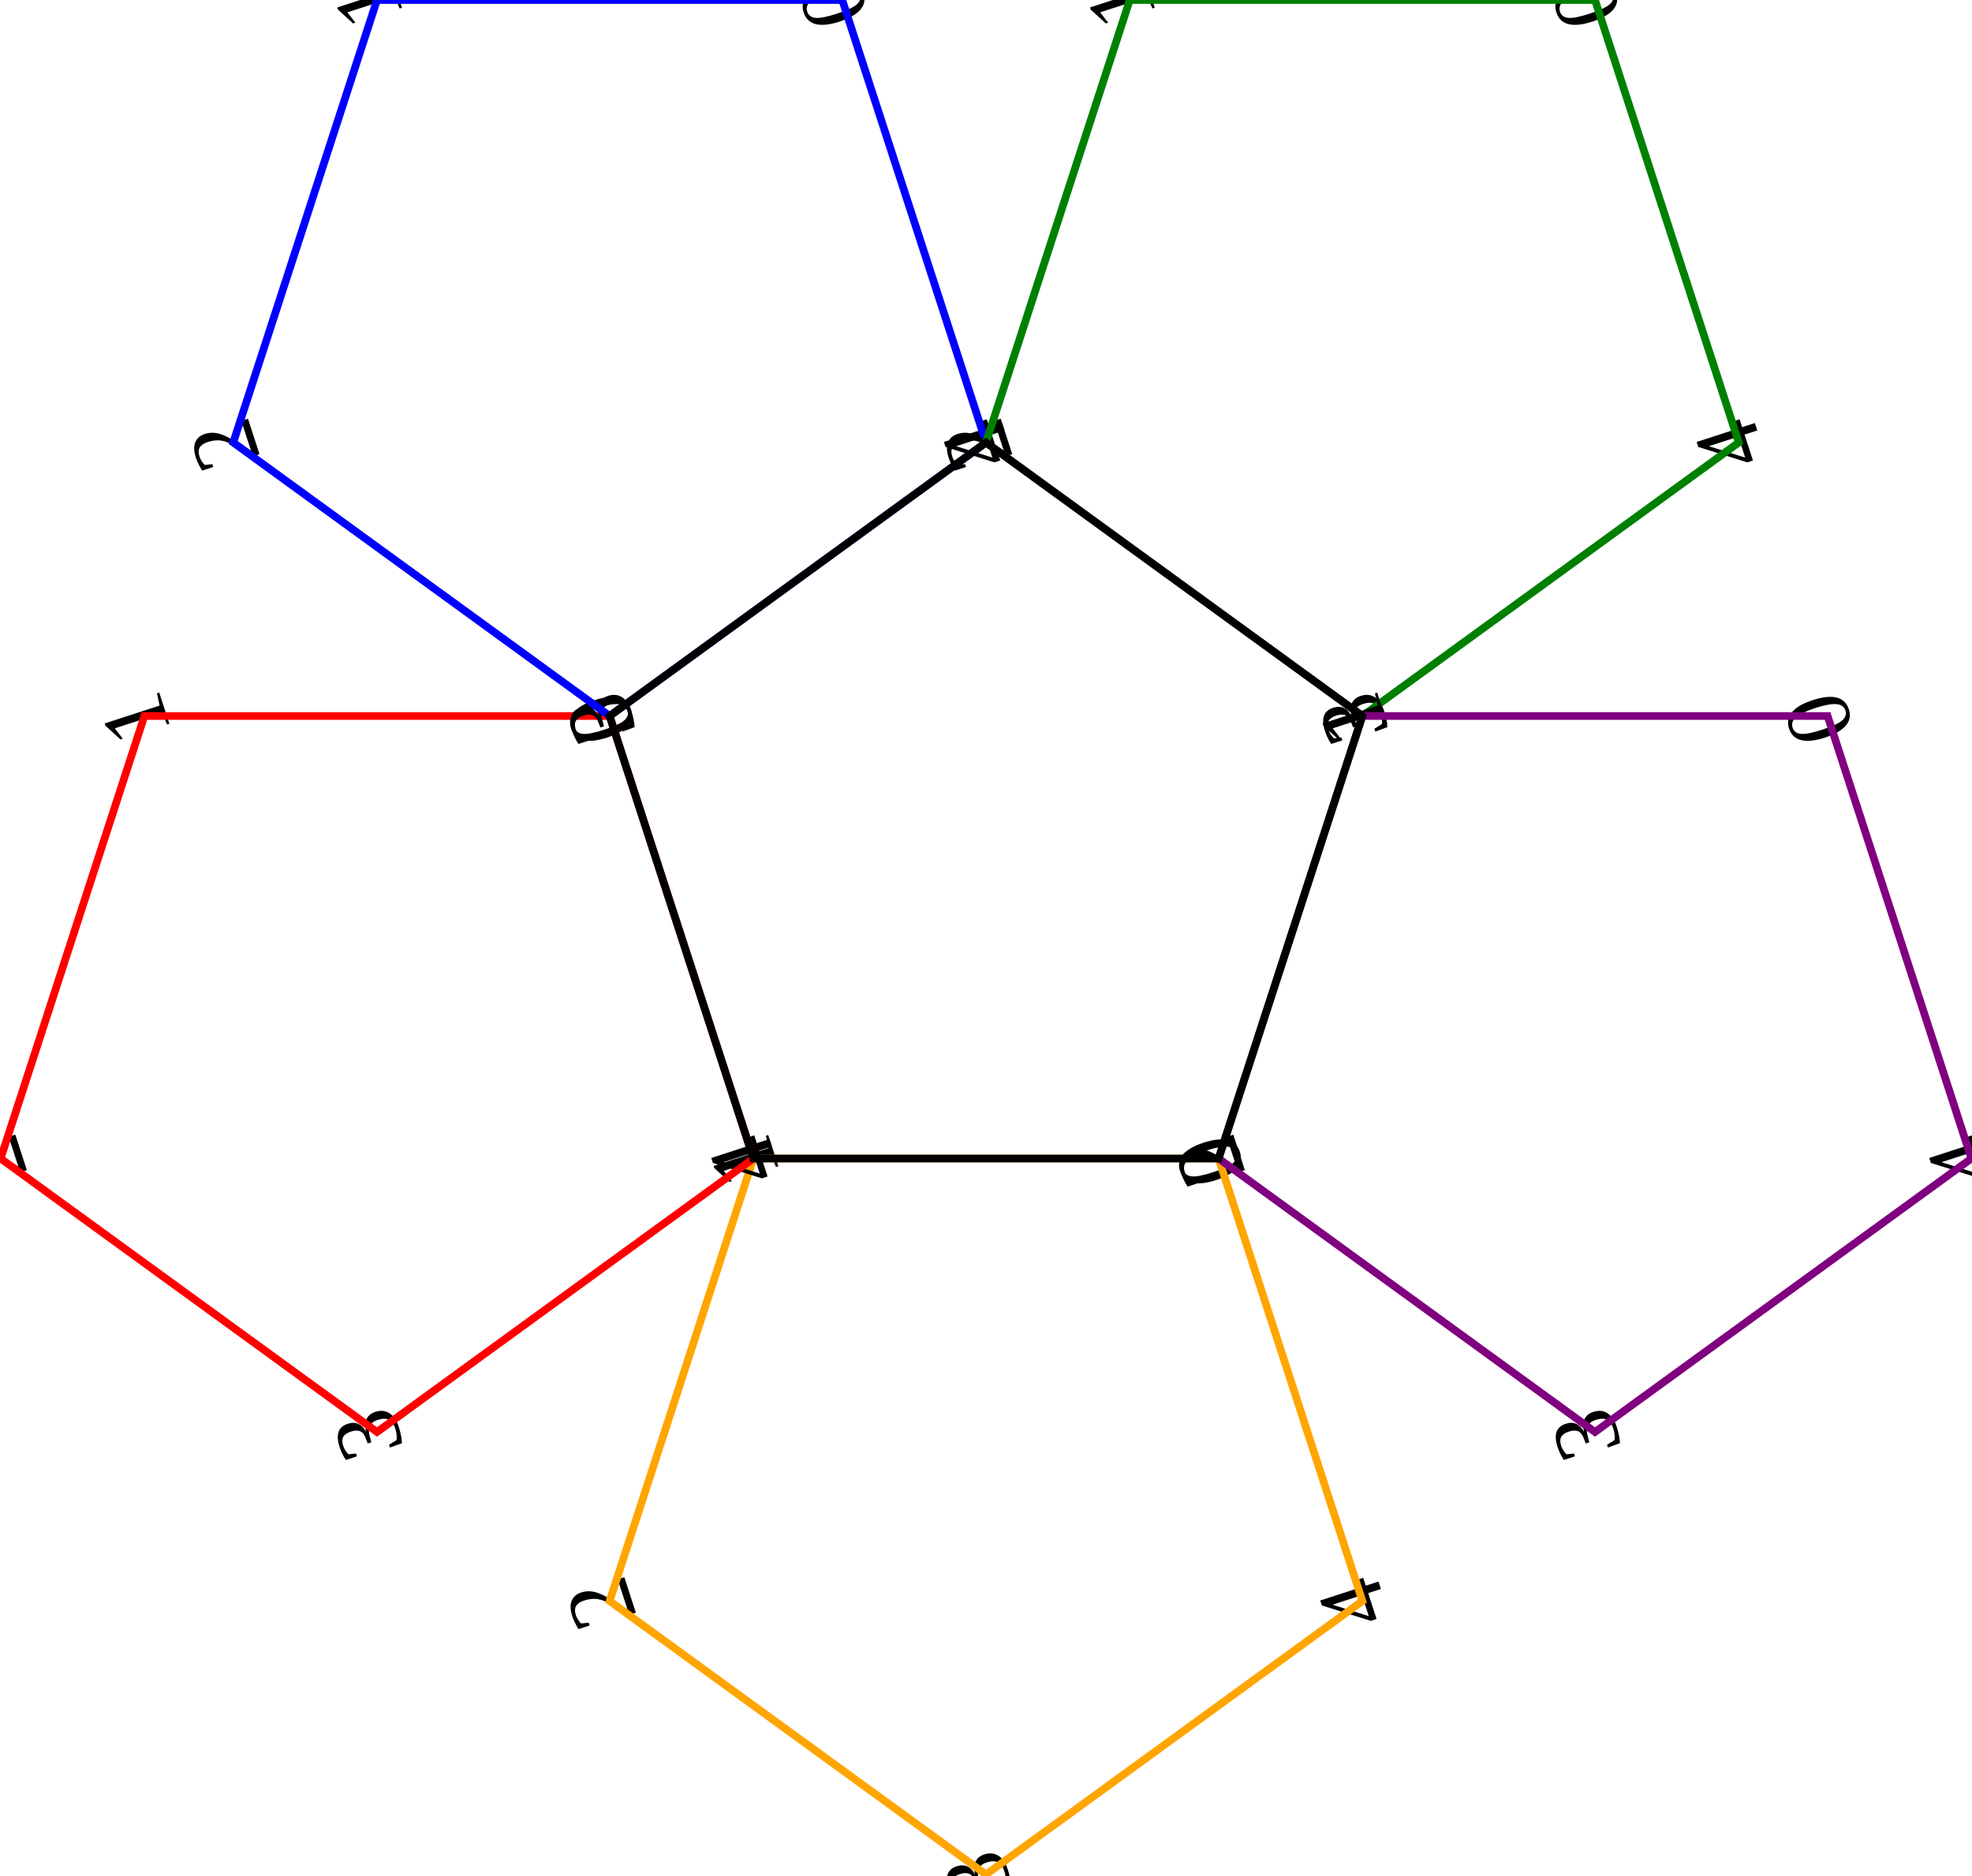
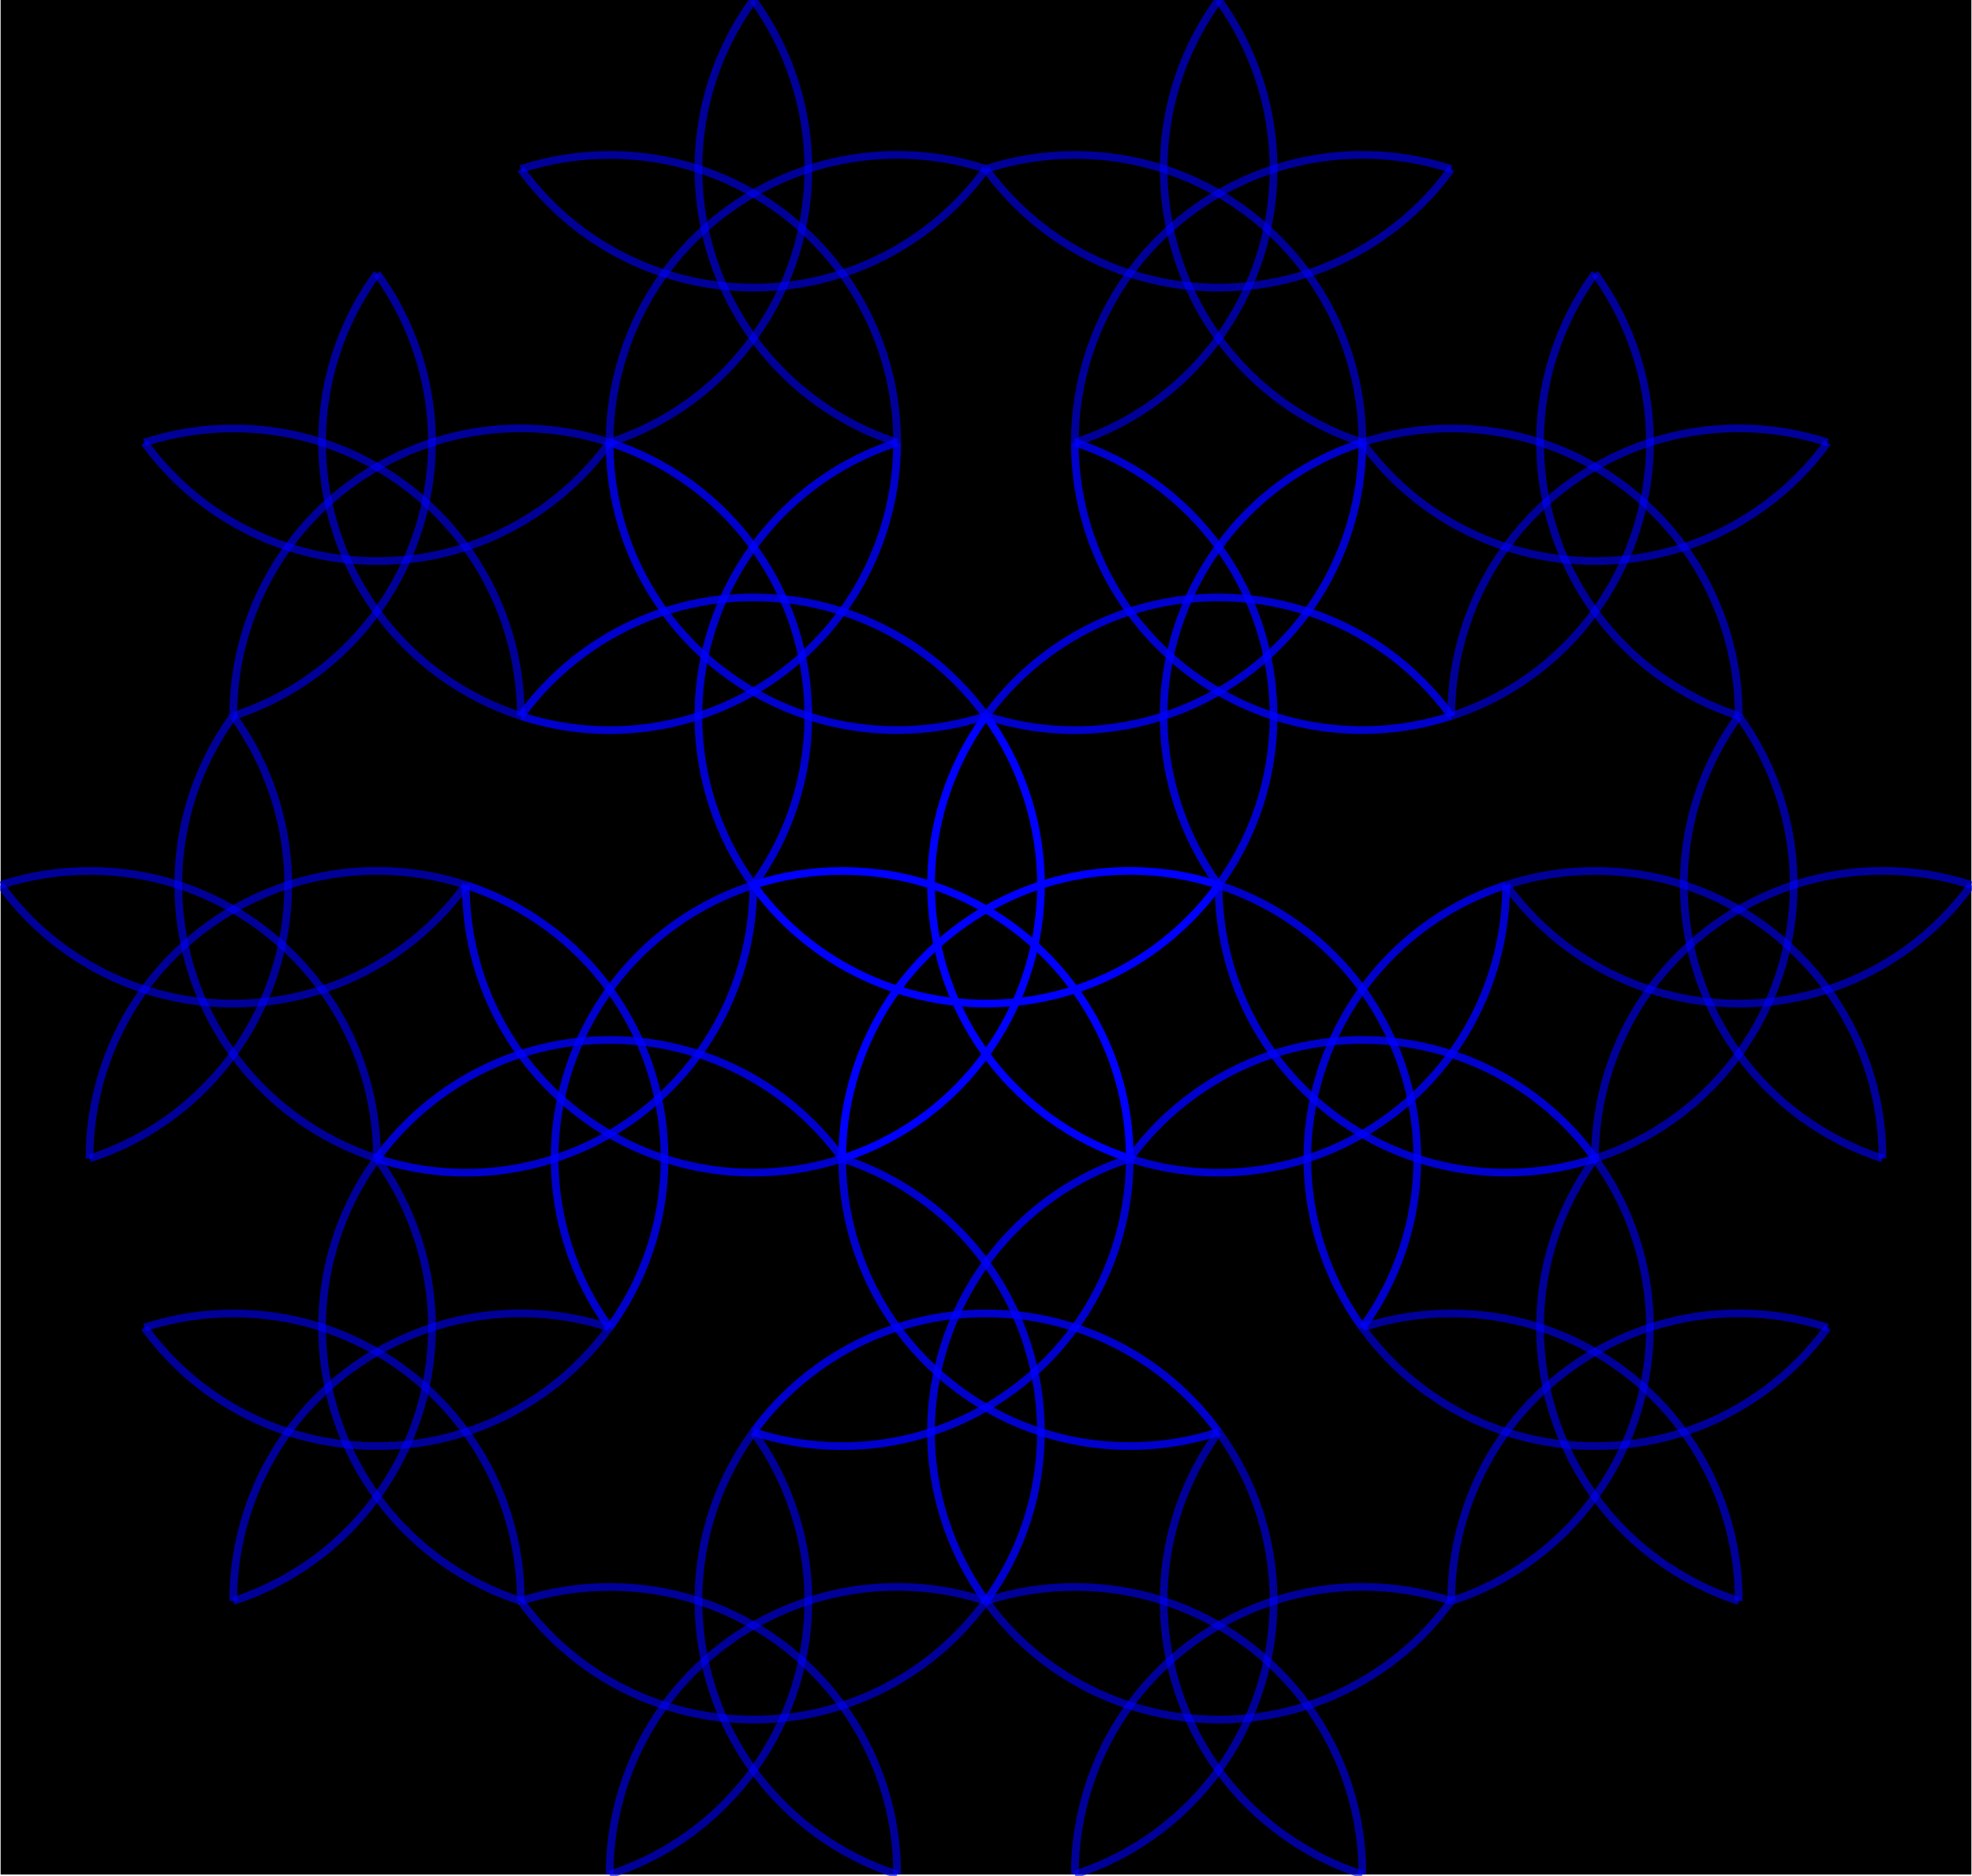
<svg xmlns="http://www.w3.org/2000/svg" height="570.634" stroke-opacity="1" viewBox="0 0 600 571" font-size="1" width="600" stroke="rgb(0,0,0)" version="1.1">
  <defs>
  </defs>
-   <g stroke-linejoin="miter" stroke-opacity="1.0" fill-opacity="1.0" font-size="28.328px" stroke="rgb(255,165,0)" stroke-width="2.341" fill="rgb(0,0,0)" stroke-linecap="butt" stroke-miterlimit="10.0">
-     <text dominant-baseline="middle" transform="matrix(-0.309,-0.9511,0.9511,-0.309,414.5898,487.3795)" stroke="none" text-anchor="middle">4
-     </text>
-   </g>
-   <g stroke-linejoin="miter" stroke-opacity="1.0" fill-opacity="1.0" font-size="28.328px" stroke="rgb(255,165,0)" stroke-width="2.341" fill="rgb(0,0,0)" stroke-linecap="butt" stroke-miterlimit="10.0">
-     <text dominant-baseline="middle" transform="matrix(-0.309,-0.9511,0.9511,-0.309,300,570.6339)" stroke="none" text-anchor="middle">3
-     </text>
-   </g>
-   <g stroke-linejoin="miter" stroke-opacity="1.0" fill-opacity="1.0" font-size="28.328px" stroke="rgb(255,165,0)" stroke-width="2.341" fill="rgb(0,0,0)" stroke-linecap="butt" stroke-miterlimit="10.0">
-     <text dominant-baseline="middle" transform="matrix(-0.309,-0.9511,0.9511,-0.309,185.4102,487.3795)" stroke="none" text-anchor="middle">2
-     </text>
-   </g>
-   <g stroke-linejoin="miter" stroke-opacity="1.0" fill-opacity="1.0" font-size="28.328px" stroke="rgb(255,165,0)" stroke-width="2.341" fill="rgb(0,0,0)" stroke-linecap="butt" stroke-miterlimit="10.0">
-     <text dominant-baseline="middle" transform="matrix(-0.309,-0.9511,0.9511,-0.309,229.1796,352.6712)" stroke="none" text-anchor="middle">1
-     </text>
-   </g>
-   <g stroke-linejoin="miter" stroke-opacity="1.0" fill-opacity="1.0" font-size="28.328px" stroke="rgb(255,165,0)" stroke-width="2.341" fill="rgb(0,0,0)" stroke-linecap="butt" stroke-miterlimit="10.0">
-     <text dominant-baseline="middle" transform="matrix(-0.309,-0.9511,0.9511,-0.309,370.8204,352.6712)" stroke="none" text-anchor="middle">0
-     </text>
-   </g>
-   <g stroke-linejoin="miter" stroke-opacity="1.0" fill-opacity="0.0" stroke="rgb(255,165,0)" stroke-width="2.341" fill="rgb(0,0,0)" stroke-linecap="butt" stroke-miterlimit="10.0">
-     <path d="M 370.82,352.671 l -141.641,-0 l -43.769,134.708 l 114.59,83.254 l 114.59,-83.254 Z" />
-   </g>
-   <g stroke-linejoin="miter" stroke-opacity="1.0" fill-opacity="1.0" font-size="28.328px" stroke="rgb(255,0,0)" stroke-width="2.341" fill="rgb(0,0,0)" stroke-linecap="butt" stroke-miterlimit="10.0">
-     <text dominant-baseline="middle" transform="matrix(-0.309,-0.9511,0.9511,-0.309,229.1796,352.6712)" stroke="none" text-anchor="middle">4
-     </text>
-   </g>
-   <g stroke-linejoin="miter" stroke-opacity="1.0" fill-opacity="1.0" font-size="28.328px" stroke="rgb(255,0,0)" stroke-width="2.341" fill="rgb(0,0,0)" stroke-linecap="butt" stroke-miterlimit="10.0">
-     <text dominant-baseline="middle" transform="matrix(-0.309,-0.9511,0.9511,-0.309,114.5898,435.9255)" stroke="none" text-anchor="middle">3
-     </text>
-   </g>
-   <g stroke-linejoin="miter" stroke-opacity="1.0" fill-opacity="1.0" font-size="28.328px" stroke="rgb(255,0,0)" stroke-width="2.341" fill="rgb(0,0,0)" stroke-linecap="butt" stroke-miterlimit="10.0">
-     <text dominant-baseline="middle" transform="matrix(-0.309,-0.9511,0.9511,-0.309,-0,352.6712)" stroke="none" text-anchor="middle">2
-     </text>
-   </g>
-   <g stroke-linejoin="miter" stroke-opacity="1.0" fill-opacity="1.0" font-size="28.328px" stroke="rgb(255,0,0)" stroke-width="2.341" fill="rgb(0,0,0)" stroke-linecap="butt" stroke-miterlimit="10.0">
-     <text dominant-baseline="middle" transform="matrix(-0.309,-0.9511,0.9511,-0.309,43.7694,217.9628)" stroke="none" text-anchor="middle">1
-     </text>
-   </g>
-   <g stroke-linejoin="miter" stroke-opacity="1.0" fill-opacity="1.0" font-size="28.328px" stroke="rgb(255,0,0)" stroke-width="2.341" fill="rgb(0,0,0)" stroke-linecap="butt" stroke-miterlimit="10.0">
-     <text dominant-baseline="middle" transform="matrix(-0.309,-0.9511,0.9511,-0.309,185.4102,217.9628)" stroke="none" text-anchor="middle">0
-     </text>
-   </g>
-   <g stroke-linejoin="miter" stroke-opacity="1.0" fill-opacity="0.0" stroke="rgb(255,0,0)" stroke-width="2.341" fill="rgb(0,0,0)" stroke-linecap="butt" stroke-miterlimit="10.0">
-     <path d="M 185.41,217.963 l -141.641,-0 l -43.769,134.708 l 114.59,83.254 l 114.59,-83.254 Z" />
-   </g>
-   <g stroke-linejoin="miter" stroke-opacity="1.0" fill-opacity="1.0" font-size="28.328px" stroke="rgb(0,0,255)" stroke-width="2.341" fill="rgb(0,0,0)" stroke-linecap="butt" stroke-miterlimit="10.0">
-     <text dominant-baseline="middle" transform="matrix(-0.309,-0.9511,0.9511,-0.309,300,134.7084)" stroke="none" text-anchor="middle">4
-     </text>
-   </g>
-   <g stroke-linejoin="miter" stroke-opacity="1.0" fill-opacity="1.0" font-size="28.328px" stroke="rgb(0,0,255)" stroke-width="2.341" fill="rgb(0,0,0)" stroke-linecap="butt" stroke-miterlimit="10.0">
-     <text dominant-baseline="middle" transform="matrix(-0.309,-0.9511,0.9511,-0.309,185.4102,217.9628)" stroke="none" text-anchor="middle">3
-     </text>
-   </g>
-   <g stroke-linejoin="miter" stroke-opacity="1.0" fill-opacity="1.0" font-size="28.328px" stroke="rgb(0,0,255)" stroke-width="2.341" fill="rgb(0,0,0)" stroke-linecap="butt" stroke-miterlimit="10.0">
-     <text dominant-baseline="middle" transform="matrix(-0.309,-0.9511,0.9511,-0.309,70.8204,134.7084)" stroke="none" text-anchor="middle">2
-     </text>
-   </g>
-   <g stroke-linejoin="miter" stroke-opacity="1.0" fill-opacity="1.0" font-size="28.328px" stroke="rgb(0,0,255)" stroke-width="2.341" fill="rgb(0,0,0)" stroke-linecap="butt" stroke-miterlimit="10.0">
-     <text dominant-baseline="middle" transform="matrix(-0.309,-0.9511,0.9511,-0.309,114.5898,0)" stroke="none" text-anchor="middle">1
-     </text>
-   </g>
-   <g stroke-linejoin="miter" stroke-opacity="1.0" fill-opacity="1.0" font-size="28.328px" stroke="rgb(0,0,255)" stroke-width="2.341" fill="rgb(0,0,0)" stroke-linecap="butt" stroke-miterlimit="10.0">
-     <text dominant-baseline="middle" transform="matrix(-0.309,-0.9511,0.9511,-0.309,256.2306,0)" stroke="none" text-anchor="middle">0
-     </text>
-   </g>
-   <g stroke-linejoin="miter" stroke-opacity="1.0" fill-opacity="0.0" stroke="rgb(0,0,255)" stroke-width="2.341" fill="rgb(0,0,0)" stroke-linecap="butt" stroke-miterlimit="10.0">
-     <path d="M 256.231,0 l -141.641,-0 l -43.769,134.708 l 114.59,83.254 l 114.59,-83.254 Z" />
-   </g>
-   <g stroke-linejoin="miter" stroke-opacity="1.0" fill-opacity="1.0" font-size="28.328px" stroke="rgb(0,128,0)" stroke-width="2.341" fill="rgb(0,0,0)" stroke-linecap="butt" stroke-miterlimit="10.0">
-     <text dominant-baseline="middle" transform="matrix(-0.309,-0.9511,0.9511,-0.309,529.1796,134.7084)" stroke="none" text-anchor="middle">4
-     </text>
-   </g>
-   <g stroke-linejoin="miter" stroke-opacity="1.0" fill-opacity="1.0" font-size="28.328px" stroke="rgb(0,128,0)" stroke-width="2.341" fill="rgb(0,0,0)" stroke-linecap="butt" stroke-miterlimit="10.0">
-     <text dominant-baseline="middle" transform="matrix(-0.309,-0.9511,0.9511,-0.309,414.5898,217.9628)" stroke="none" text-anchor="middle">3
-     </text>
-   </g>
-   <g stroke-linejoin="miter" stroke-opacity="1.0" fill-opacity="1.0" font-size="28.328px" stroke="rgb(0,128,0)" stroke-width="2.341" fill="rgb(0,0,0)" stroke-linecap="butt" stroke-miterlimit="10.0">
-     <text dominant-baseline="middle" transform="matrix(-0.309,-0.9511,0.9511,-0.309,300,134.7084)" stroke="none" text-anchor="middle">2
-     </text>
-   </g>
-   <g stroke-linejoin="miter" stroke-opacity="1.0" fill-opacity="1.0" font-size="28.328px" stroke="rgb(0,128,0)" stroke-width="2.341" fill="rgb(0,0,0)" stroke-linecap="butt" stroke-miterlimit="10.0">
-     <text dominant-baseline="middle" transform="matrix(-0.309,-0.9511,0.9511,-0.309,343.7694,0)" stroke="none" text-anchor="middle">1
-     </text>
-   </g>
-   <g stroke-linejoin="miter" stroke-opacity="1.0" fill-opacity="1.0" font-size="28.328px" stroke="rgb(0,128,0)" stroke-width="2.341" fill="rgb(0,0,0)" stroke-linecap="butt" stroke-miterlimit="10.0">
-     <text dominant-baseline="middle" transform="matrix(-0.309,-0.9511,0.9511,-0.309,485.4102,0)" stroke="none" text-anchor="middle">0
-     </text>
-   </g>
-   <g stroke-linejoin="miter" stroke-opacity="1.0" fill-opacity="0.0" stroke="rgb(0,128,0)" stroke-width="2.341" fill="rgb(0,0,0)" stroke-linecap="butt" stroke-miterlimit="10.0">
-     <path d="M 485.41,0 l -141.641,-0 l -43.769,134.708 l 114.59,83.254 l 114.59,-83.254 Z" />
-   </g>
-   <g stroke-linejoin="miter" stroke-opacity="1.0" fill-opacity="1.0" font-size="28.328px" stroke="rgb(128,0,128)" stroke-width="2.341" fill="rgb(0,0,0)" stroke-linecap="butt" stroke-miterlimit="10.0">
-     <text dominant-baseline="middle" transform="matrix(-0.309,-0.9511,0.9511,-0.309,600,352.6712)" stroke="none" text-anchor="middle">4
-     </text>
-   </g>
-   <g stroke-linejoin="miter" stroke-opacity="1.0" fill-opacity="1.0" font-size="28.328px" stroke="rgb(128,0,128)" stroke-width="2.341" fill="rgb(0,0,0)" stroke-linecap="butt" stroke-miterlimit="10.0">
-     <text dominant-baseline="middle" transform="matrix(-0.309,-0.9511,0.9511,-0.309,485.4102,435.9255)" stroke="none" text-anchor="middle">3
-     </text>
-   </g>
-   <g stroke-linejoin="miter" stroke-opacity="1.0" fill-opacity="1.0" font-size="28.328px" stroke="rgb(128,0,128)" stroke-width="2.341" fill="rgb(0,0,0)" stroke-linecap="butt" stroke-miterlimit="10.0">
-     <text dominant-baseline="middle" transform="matrix(-0.309,-0.9511,0.9511,-0.309,370.8204,352.6712)" stroke="none" text-anchor="middle">2
-     </text>
-   </g>
-   <g stroke-linejoin="miter" stroke-opacity="1.0" fill-opacity="1.0" font-size="28.328px" stroke="rgb(128,0,128)" stroke-width="2.341" fill="rgb(0,0,0)" stroke-linecap="butt" stroke-miterlimit="10.0">
-     <text dominant-baseline="middle" transform="matrix(-0.309,-0.9511,0.9511,-0.309,414.5898,217.9628)" stroke="none" text-anchor="middle">1
-     </text>
-   </g>
-   <g stroke-linejoin="miter" stroke-opacity="1.0" fill-opacity="1.0" font-size="28.328px" stroke="rgb(128,0,128)" stroke-width="2.341" fill="rgb(0,0,0)" stroke-linecap="butt" stroke-miterlimit="10.0">
-     <text dominant-baseline="middle" transform="matrix(-0.309,-0.9511,0.9511,-0.309,556.2306,217.9628)" stroke="none" text-anchor="middle">0
-     </text>
-   </g>
-   <g stroke-linejoin="miter" stroke-opacity="1.0" fill-opacity="0.0" stroke="rgb(128,0,128)" stroke-width="2.341" fill="rgb(0,0,0)" stroke-linecap="butt" stroke-miterlimit="10.0">
-     <path d="M 556.231,217.963 l -141.641,-0 l -43.769,134.708 l 114.59,83.254 l 114.59,-83.254 Z" />
-   </g>
-   <g stroke-linejoin="miter" stroke-opacity="1.0" fill-opacity="0.0" stroke="rgb(0,0,0)" stroke-width="2.341" fill="rgb(0,0,0)" stroke-linecap="butt" stroke-miterlimit="10.0">
-     <path d="M 370.82,352.671 l 43.769,-134.708 l -114.59,-83.254 l -114.59,83.254 l 43.769,134.708 Z" />
+   <g stroke-linejoin="miter" stroke-opacity="1.0" fill-opacity="1.0" stroke="rgb(0,0,0)" stroke-width="0.0" fill="rgb(0,0,0)" stroke-linecap="butt" stroke-miterlimit="10.0">
+     <path d="M 600,570.634 l -0,-570.634 h -600 l -0,570.634 Z" />
+   </g>
+   <g stroke-linejoin="miter" stroke-opacity="0.6" fill-opacity="0.0" stroke="rgb(0,0,255)" stroke-width="2.341" fill="rgb(0,0,0)" stroke-linecap="butt" stroke-miterlimit="10.0">
+     <path d="M 414.59,404.125 c 28.417,39.113 83.161,47.784 122.274 19.366c 7.432,-5.399 13.967,-11.935 19.366 -19.366" />
+   </g>
+   <g stroke-linejoin="miter" stroke-opacity="0.6" fill-opacity="0.0" stroke="rgb(0,0,255)" stroke-width="2.341" fill="rgb(0,0,0)" stroke-linecap="butt" stroke-miterlimit="10.0">
+     <path d="M 485.41,352.671 c -28.417,39.113 -19.747,93.857 19.366 122.274c 7.432,5.399 15.667,9.595 24.403 12.434" />
+   </g>
+   <g stroke-linejoin="miter" stroke-opacity="0.6" fill-opacity="0.0" stroke="rgb(0,0,255)" stroke-width="2.341" fill="rgb(0,0,0)" stroke-linecap="butt" stroke-miterlimit="10.0">
+     <path d="M 556.231,404.125 c -45.98,-14.94 -95.365,10.223 -110.305 56.203c -2.839,8.736 -4.285,17.865 -4.285 27.051" />
+   </g>
+   <g stroke-linejoin="miter" stroke-opacity="0.6" fill-opacity="0.0" stroke="rgb(0,0,255)" stroke-width="2.341" fill="rgb(0,0,0)" stroke-linecap="butt" stroke-miterlimit="10.0">
+     <path d="M 529.18,487.38 c 0,-48.346 -39.193,-87.539 -87.539 -87.539c -9.186,-0 -18.315,1.446 -27.051 4.285" />
+   </g>
+   <g stroke-linejoin="miter" stroke-opacity="0.6" fill-opacity="0.0" stroke="rgb(0,0,255)" stroke-width="2.341" fill="rgb(0,0,0)" stroke-linecap="butt" stroke-miterlimit="10.0">
+     <path d="M 441.641,487.38 c 45.98,-14.94 71.143,-64.325 56.203 -110.305c -2.839,-8.736 -7.035,-16.971 -12.434 -24.403" />
+   </g>
+   <g stroke-linejoin="miter" stroke-opacity="0.6" fill-opacity="0.0" stroke="rgb(0,0,255)" stroke-width="2.341" fill="rgb(0,0,0)" stroke-linecap="butt" stroke-miterlimit="10.0">
+     <path d="M 485.41,352.671 c 45.98,-14.94 71.143,-64.325 56.203 -110.305c -2.839,-8.736 -7.035,-16.971 -12.434 -24.403" />
+   </g>
+   <g stroke-linejoin="miter" stroke-opacity="0.6" fill-opacity="0.0" stroke="rgb(0,0,255)" stroke-width="2.341" fill="rgb(0,0,0)" stroke-linecap="butt" stroke-miterlimit="10.0">
+     <path d="M 458.359,269.417 c 28.417,39.113 83.161,47.784 122.274 19.366c 7.432,-5.399 13.967,-11.935 19.366 -19.366" />
+   </g>
+   <g stroke-linejoin="miter" stroke-opacity="0.6" fill-opacity="0.0" stroke="rgb(0,0,255)" stroke-width="2.341" fill="rgb(0,0,0)" stroke-linecap="butt" stroke-miterlimit="10.0">
+     <path d="M 529.18,217.963 c -28.417,39.113 -19.747,93.857 19.366 122.274c 7.432,5.399 15.667,9.595 24.403 12.434" />
+   </g>
+   <g stroke-linejoin="miter" stroke-opacity="0.6" fill-opacity="0.0" stroke="rgb(0,0,255)" stroke-width="2.341" fill="rgb(0,0,0)" stroke-linecap="butt" stroke-miterlimit="10.0">
+     <path d="M 600,269.417 c -45.98,-14.94 -95.365,10.223 -110.305 56.203c -2.839,8.736 -4.285,17.865 -4.285 27.051" />
+   </g>
+   <g stroke-linejoin="miter" stroke-opacity="0.6" fill-opacity="0.0" stroke="rgb(0,0,255)" stroke-width="2.341" fill="rgb(0,0,0)" stroke-linecap="butt" stroke-miterlimit="10.0">
+     <path d="M 572.949,352.671 c -0,-48.346 -39.193,-87.539 -87.539 -87.539c -9.186,0 -18.315,1.446 -27.051 4.285" />
+   </g>
+   <g stroke-linejoin="miter" stroke-opacity="0.8" fill-opacity="0.0" stroke="rgb(0,0,255)" stroke-width="2.341" fill="rgb(0,0,0)" stroke-linecap="butt" stroke-miterlimit="10.0">
+     <path d="M 343.769,352.671 c 45.98,14.94 95.365,-10.223 110.305 -56.203c 2.839,-8.736 4.285,-17.865 4.285 -27.051" />
+   </g>
+   <g stroke-linejoin="miter" stroke-opacity="0.8" fill-opacity="0.0" stroke="rgb(0,0,255)" stroke-width="2.341" fill="rgb(0,0,0)" stroke-linecap="butt" stroke-miterlimit="10.0">
+     <path d="M 370.82,269.417 c -0,48.346 39.193,87.539 87.539 87.539c 9.186,0 18.315,-1.446 27.051 -4.285" />
+   </g>
+   <g stroke-linejoin="miter" stroke-opacity="0.8" fill-opacity="0.0" stroke="rgb(0,0,255)" stroke-width="2.341" fill="rgb(0,0,0)" stroke-linecap="butt" stroke-miterlimit="10.0">
+     <path d="M 458.359,269.417 c -45.98,14.94 -71.143,64.325 -56.203 110.305c 2.839,8.736 7.035,16.971 12.434 24.403" />
+   </g>
+   <g stroke-linejoin="miter" stroke-opacity="0.8" fill-opacity="0.0" stroke="rgb(0,0,255)" stroke-width="2.341" fill="rgb(0,0,0)" stroke-linecap="butt" stroke-miterlimit="10.0">
+     <path d="M 485.41,352.671 c -28.417,-39.113 -83.161,-47.784 -122.274 -19.366c -7.432,5.399 -13.967,11.935 -19.366 19.366" />
+   </g>
+   <g stroke-linejoin="miter" stroke-opacity="0.8" fill-opacity="0.0" stroke="rgb(0,0,255)" stroke-width="2.341" fill="rgb(0,0,0)" stroke-linecap="butt" stroke-miterlimit="10.0">
+     <path d="M 414.59,404.125 c 28.417,-39.113 19.747,-93.857 -19.366 -122.274c -7.432,-5.399 -15.667,-9.595 -24.403 -12.434" />
+   </g>
+   <g stroke-linejoin="miter" stroke-opacity="0.6" fill-opacity="0.0" stroke="rgb(0,0,255)" stroke-width="2.341" fill="rgb(0,0,0)" stroke-linecap="butt" stroke-miterlimit="10.0">
+     <path d="M 441.641,217.963 c 45.98,-14.94 71.143,-64.325 56.203 -110.305c -2.839,-8.736 -7.035,-16.971 -12.434 -24.403" />
+   </g>
+   <g stroke-linejoin="miter" stroke-opacity="0.6" fill-opacity="0.0" stroke="rgb(0,0,255)" stroke-width="2.341" fill="rgb(0,0,0)" stroke-linecap="butt" stroke-miterlimit="10.0">
+     <path d="M 414.59,134.708 c 28.417,39.113 83.161,47.784 122.274 19.366c 7.432,-5.399 13.967,-11.935 19.366 -19.366" />
+   </g>
+   <g stroke-linejoin="miter" stroke-opacity="0.6" fill-opacity="0.0" stroke="rgb(0,0,255)" stroke-width="2.341" fill="rgb(0,0,0)" stroke-linecap="butt" stroke-miterlimit="10.0">
+     <path d="M 485.41,83.254 c -28.417,39.113 -19.747,93.857 19.366 122.274c 7.432,5.399 15.667,9.595 24.403 12.434" />
+   </g>
+   <g stroke-linejoin="miter" stroke-opacity="0.6" fill-opacity="0.0" stroke="rgb(0,0,255)" stroke-width="2.341" fill="rgb(0,0,0)" stroke-linecap="butt" stroke-miterlimit="10.0">
+     <path d="M 556.231,134.708 c -45.98,-14.94 -95.365,10.223 -110.305 56.203c -2.839,8.736 -4.285,17.865 -4.285 27.051" />
+   </g>
+   <g stroke-linejoin="miter" stroke-opacity="0.6" fill-opacity="0.0" stroke="rgb(0,0,255)" stroke-width="2.341" fill="rgb(0,0,0)" stroke-linecap="butt" stroke-miterlimit="10.0">
+     <path d="M 529.18,217.963 c -0,-48.346 -39.193,-87.539 -87.539 -87.539c -9.186,-0 -18.315,1.446 -27.051 4.285" />
+   </g>
+   <g stroke-linejoin="miter" stroke-opacity="0.6" fill-opacity="0.0" stroke="rgb(0,0,255)" stroke-width="2.341" fill="rgb(0,0,0)" stroke-linecap="butt" stroke-miterlimit="10.0">
+     <path d="M 414.59,134.708 c 0,-48.346 -39.193,-87.539 -87.539 -87.539c -9.186,-0 -18.315,1.446 -27.051 4.285" />
+   </g>
+   <g stroke-linejoin="miter" stroke-opacity="0.6" fill-opacity="0.0" stroke="rgb(0,0,255)" stroke-width="2.341" fill="rgb(0,0,0)" stroke-linecap="butt" stroke-miterlimit="10.0">
+     <path d="M 327.051,134.708 c 45.98,-14.94 71.143,-64.325 56.203 -110.305c -2.839,-8.736 -7.035,-16.971 -12.434 -24.403" />
+   </g>
+   <g stroke-linejoin="miter" stroke-opacity="0.6" fill-opacity="0.0" stroke="rgb(0,0,255)" stroke-width="2.341" fill="rgb(0,0,0)" stroke-linecap="butt" stroke-miterlimit="10.0">
+     <path d="M 300,51.454 c 28.417,39.113 83.161,47.784 122.274 19.366c 7.432,-5.399 13.967,-11.935 19.366 -19.366" />
+   </g>
+   <g stroke-linejoin="miter" stroke-opacity="0.6" fill-opacity="0.0" stroke="rgb(0,0,255)" stroke-width="2.341" fill="rgb(0,0,0)" stroke-linecap="butt" stroke-miterlimit="10.0">
+     <path d="M 370.82,0 c -28.417,39.113 -19.747,93.857 19.366 122.274c 7.432,5.399 15.667,9.595 24.403 12.434" />
+   </g>
+   <g stroke-linejoin="miter" stroke-opacity="0.6" fill-opacity="0.0" stroke="rgb(0,0,255)" stroke-width="2.341" fill="rgb(0,0,0)" stroke-linecap="butt" stroke-miterlimit="10.0">
+     <path d="M 441.641,51.454 c -45.98,-14.94 -95.365,10.223 -110.305 56.203c -2.839,8.736 -4.285,17.865 -4.285 27.051" />
+   </g>
+   <g stroke-linejoin="miter" stroke-opacity="0.8" fill-opacity="0.0" stroke="rgb(0,0,255)" stroke-width="2.341" fill="rgb(0,0,0)" stroke-linecap="butt" stroke-miterlimit="10.0">
+     <path d="M 370.82,269.417 c 28.417,-39.113 19.747,-93.857 -19.366 -122.274c -7.432,-5.399 -15.667,-9.595 -24.403 -12.434" />
+   </g>
+   <g stroke-linejoin="miter" stroke-opacity="0.8" fill-opacity="0.0" stroke="rgb(0,0,255)" stroke-width="2.341" fill="rgb(0,0,0)" stroke-linecap="butt" stroke-miterlimit="10.0">
+     <path d="M 300,217.963 c 45.98,14.94 95.365,-10.223 110.305 -56.203c 2.839,-8.736 4.285,-17.865 4.285 -27.051" />
+   </g>
+   <g stroke-linejoin="miter" stroke-opacity="0.8" fill-opacity="0.0" stroke="rgb(0,0,255)" stroke-width="2.341" fill="rgb(0,0,0)" stroke-linecap="butt" stroke-miterlimit="10.0">
+     <path d="M 327.051,134.708 c 0,48.346 39.193,87.539 87.539 87.539c 9.186,-0 18.315,-1.446 27.051 -4.285" />
+   </g>
+   <g stroke-linejoin="miter" stroke-opacity="0.8" fill-opacity="0.0" stroke="rgb(0,0,255)" stroke-width="2.341" fill="rgb(0,0,0)" stroke-linecap="butt" stroke-miterlimit="10.0">
+     <path d="M 414.59,134.708 c -45.98,14.94 -71.143,64.325 -56.203 110.305c 2.839,8.736 7.035,16.971 12.434 24.403" />
+   </g>
+   <g stroke-linejoin="miter" stroke-opacity="0.8" fill-opacity="0.0" stroke="rgb(0,0,255)" stroke-width="2.341" fill="rgb(0,0,0)" stroke-linecap="butt" stroke-miterlimit="10.0">
+     <path d="M 441.641,217.963 c -28.417,-39.113 -83.161,-47.784 -122.274 -19.366c -7.432,5.399 -13.967,11.935 -19.366 19.366" />
+   </g>
+   <g stroke-linejoin="miter" stroke-opacity="0.6" fill-opacity="0.0" stroke="rgb(0,0,255)" stroke-width="2.341" fill="rgb(0,0,0)" stroke-linecap="butt" stroke-miterlimit="10.0">
+     <path d="M 272.949,134.708 c 0,-48.346 -39.193,-87.539 -87.539 -87.539c -9.186,-0 -18.315,1.446 -27.051 4.285" />
+   </g>
+   <g stroke-linejoin="miter" stroke-opacity="0.6" fill-opacity="0.0" stroke="rgb(0,0,255)" stroke-width="2.341" fill="rgb(0,0,0)" stroke-linecap="butt" stroke-miterlimit="10.0">
+     <path d="M 185.41,134.708 c 45.98,-14.94 71.143,-64.325 56.203 -110.305c -2.839,-8.736 -7.035,-16.971 -12.434 -24.403" />
+   </g>
+   <g stroke-linejoin="miter" stroke-opacity="0.6" fill-opacity="0.0" stroke="rgb(0,0,255)" stroke-width="2.341" fill="rgb(0,0,0)" stroke-linecap="butt" stroke-miterlimit="10.0">
+     <path d="M 158.359,51.454 c 28.417,39.113 83.161,47.784 122.274 19.366c 7.432,-5.399 13.967,-11.935 19.366 -19.366" />
+   </g>
+   <g stroke-linejoin="miter" stroke-opacity="0.6" fill-opacity="0.0" stroke="rgb(0,0,255)" stroke-width="2.341" fill="rgb(0,0,0)" stroke-linecap="butt" stroke-miterlimit="10.0">
+     <path d="M 229.18,0 c -28.417,39.113 -19.747,93.857 19.366 122.274c 7.432,5.399 15.667,9.595 24.403 12.434" />
+   </g>
+   <g stroke-linejoin="miter" stroke-opacity="0.6" fill-opacity="0.0" stroke="rgb(0,0,255)" stroke-width="2.341" fill="rgb(0,0,0)" stroke-linecap="butt" stroke-miterlimit="10.0">
+     <path d="M 300,51.454 c -45.98,-14.94 -95.365,10.223 -110.305 56.203c -2.839,8.736 -4.285,17.865 -4.285 27.051" />
+   </g>
+   <g stroke-linejoin="miter" stroke-opacity="0.6" fill-opacity="0.0" stroke="rgb(0,0,255)" stroke-width="2.341" fill="rgb(0,0,0)" stroke-linecap="butt" stroke-miterlimit="10.0">
+     <path d="M 185.41,134.708 c -45.98,-14.94 -95.365,10.223 -110.305 56.203c -2.839,8.736 -4.285,17.865 -4.285 27.051" />
+   </g>
+   <g stroke-linejoin="miter" stroke-opacity="0.6" fill-opacity="0.0" stroke="rgb(0,0,255)" stroke-width="2.341" fill="rgb(0,0,0)" stroke-linecap="butt" stroke-miterlimit="10.0">
+     <path d="M 158.359,217.963 c 0,-48.346 -39.193,-87.539 -87.539 -87.539c -9.186,-0 -18.315,1.446 -27.051 4.285" />
+   </g>
+   <g stroke-linejoin="miter" stroke-opacity="0.6" fill-opacity="0.0" stroke="rgb(0,0,255)" stroke-width="2.341" fill="rgb(0,0,0)" stroke-linecap="butt" stroke-miterlimit="10.0">
+     <path d="M 70.82,217.963 c 45.98,-14.94 71.143,-64.325 56.203 -110.305c -2.839,-8.736 -7.035,-16.971 -12.434 -24.403" />
+   </g>
+   <g stroke-linejoin="miter" stroke-opacity="0.6" fill-opacity="0.0" stroke="rgb(0,0,255)" stroke-width="2.341" fill="rgb(0,0,0)" stroke-linecap="butt" stroke-miterlimit="10.0">
+     <path d="M 43.769,134.708 c 28.417,39.113 83.161,47.784 122.274 19.366c 7.432,-5.399 13.967,-11.935 19.366 -19.366" />
+   </g>
+   <g stroke-linejoin="miter" stroke-opacity="0.6" fill-opacity="0.0" stroke="rgb(0,0,255)" stroke-width="2.341" fill="rgb(0,0,0)" stroke-linecap="butt" stroke-miterlimit="10.0">
+     <path d="M 114.59,83.254 c -28.417,39.113 -19.747,93.857 19.366 122.274c 7.432,5.399 15.667,9.595 24.403 12.434" />
+   </g>
+   <g stroke-linejoin="miter" stroke-opacity="0.8" fill-opacity="0.0" stroke="rgb(0,0,255)" stroke-width="2.341" fill="rgb(0,0,0)" stroke-linecap="butt" stroke-miterlimit="10.0">
+     <path d="M 300,217.963 c -28.417,-39.113 -83.161,-47.784 -122.274 -19.366c -7.432,5.399 -13.967,11.935 -19.366 19.366" />
+   </g>
+   <g stroke-linejoin="miter" stroke-opacity="0.8" fill-opacity="0.0" stroke="rgb(0,0,255)" stroke-width="2.341" fill="rgb(0,0,0)" stroke-linecap="butt" stroke-miterlimit="10.0">
+     <path d="M 229.18,269.417 c 28.417,-39.113 19.747,-93.857 -19.366 -122.274c -7.432,-5.399 -15.667,-9.595 -24.403 -12.434" />
+   </g>
+   <g stroke-linejoin="miter" stroke-opacity="0.8" fill-opacity="0.0" stroke="rgb(0,0,255)" stroke-width="2.341" fill="rgb(0,0,0)" stroke-linecap="butt" stroke-miterlimit="10.0">
+     <path d="M 158.359,217.963 c 45.98,14.94 95.365,-10.223 110.305 -56.203c 2.839,-8.736 4.285,-17.865 4.285 -27.051" />
+   </g>
+   <g stroke-linejoin="miter" stroke-opacity="0.8" fill-opacity="0.0" stroke="rgb(0,0,255)" stroke-width="2.341" fill="rgb(0,0,0)" stroke-linecap="butt" stroke-miterlimit="10.0">
+     <path d="M 185.41,134.708 c -0,48.346 39.193,87.539 87.539 87.539c 9.186,0 18.315,-1.446 27.051 -4.285" />
+   </g>
+   <g stroke-linejoin="miter" stroke-opacity="0.8" fill-opacity="0.0" stroke="rgb(0,0,255)" stroke-width="2.341" fill="rgb(0,0,0)" stroke-linecap="butt" stroke-miterlimit="10.0">
+     <path d="M 272.949,134.708 c -45.98,14.94 -71.143,64.325 -56.203 110.305c 2.839,8.736 7.035,16.971 12.434 24.403" />
+   </g>
+   <g stroke-linejoin="miter" stroke-opacity="0.6" fill-opacity="0.0" stroke="rgb(0,0,255)" stroke-width="2.341" fill="rgb(0,0,0)" stroke-linecap="butt" stroke-miterlimit="10.0">
+     <path d="M 141.641,269.417 c -45.98,-14.94 -95.365,10.223 -110.305 56.203c -2.839,8.736 -4.285,17.865 -4.285 27.051" />
+   </g>
+   <g stroke-linejoin="miter" stroke-opacity="0.6" fill-opacity="0.0" stroke="rgb(0,0,255)" stroke-width="2.341" fill="rgb(0,0,0)" stroke-linecap="butt" stroke-miterlimit="10.0">
+     <path d="M 114.59,352.671 c 0,-48.346 -39.193,-87.539 -87.539 -87.539c -9.186,-0 -18.315,1.446 -27.051 4.285" />
+   </g>
+   <g stroke-linejoin="miter" stroke-opacity="0.6" fill-opacity="0.0" stroke="rgb(0,0,255)" stroke-width="2.341" fill="rgb(0,0,0)" stroke-linecap="butt" stroke-miterlimit="10.0">
+     <path d="M 27.051,352.671 c 45.98,-14.94 71.143,-64.325 56.203 -110.305c -2.839,-8.736 -7.035,-16.971 -12.434 -24.403" />
+   </g>
+   <g stroke-linejoin="miter" stroke-opacity="0.6" fill-opacity="0.0" stroke="rgb(0,0,255)" stroke-width="2.341" fill="rgb(0,0,0)" stroke-linecap="butt" stroke-miterlimit="10.0">
+     <path d="M -0,269.417 c 28.417,39.113 83.161,47.784 122.274 19.366c 7.432,-5.399 13.967,-11.935 19.366 -19.366" />
+   </g>
+   <g stroke-linejoin="miter" stroke-opacity="0.6" fill-opacity="0.0" stroke="rgb(0,0,255)" stroke-width="2.341" fill="rgb(0,0,0)" stroke-linecap="butt" stroke-miterlimit="10.0">
+     <path d="M 70.82,217.963 c -28.417,39.113 -19.747,93.857 19.366 122.274c 7.432,5.399 15.667,9.595 24.403 12.434" />
+   </g>
+   <g stroke-linejoin="miter" stroke-opacity="0.6" fill-opacity="0.0" stroke="rgb(0,0,255)" stroke-width="2.341" fill="rgb(0,0,0)" stroke-linecap="butt" stroke-miterlimit="10.0">
+     <path d="M 114.59,352.671 c -28.417,39.113 -19.747,93.857 19.366 122.274c 7.432,5.399 15.667,9.595 24.403 12.434" />
+   </g>
+   <g stroke-linejoin="miter" stroke-opacity="0.6" fill-opacity="0.0" stroke="rgb(0,0,255)" stroke-width="2.341" fill="rgb(0,0,0)" stroke-linecap="butt" stroke-miterlimit="10.0">
+     <path d="M 185.41,404.125 c -45.98,-14.94 -95.365,10.223 -110.305 56.203c -2.839,8.736 -4.285,17.865 -4.285 27.051" />
+   </g>
+   <g stroke-linejoin="miter" stroke-opacity="0.6" fill-opacity="0.0" stroke="rgb(0,0,255)" stroke-width="2.341" fill="rgb(0,0,0)" stroke-linecap="butt" stroke-miterlimit="10.0">
+     <path d="M 158.359,487.38 c -0,-48.346 -39.193,-87.539 -87.539 -87.539c -9.186,0 -18.315,1.446 -27.051 4.285" />
+   </g>
+   <g stroke-linejoin="miter" stroke-opacity="0.6" fill-opacity="0.0" stroke="rgb(0,0,255)" stroke-width="2.341" fill="rgb(0,0,0)" stroke-linecap="butt" stroke-miterlimit="10.0">
+     <path d="M 70.82,487.38 c 45.98,-14.94 71.143,-64.325 56.203 -110.305c -2.839,-8.736 -7.035,-16.971 -12.434 -24.403" />
+   </g>
+   <g stroke-linejoin="miter" stroke-opacity="0.6" fill-opacity="0.0" stroke="rgb(0,0,255)" stroke-width="2.341" fill="rgb(0,0,0)" stroke-linecap="butt" stroke-miterlimit="10.0">
+     <path d="M 43.769,404.125 c 28.417,39.113 83.161,47.784 122.274 19.366c 7.432,-5.399 13.967,-11.935 19.366 -19.366" />
+   </g>
+   <g stroke-linejoin="miter" stroke-opacity="0.8" fill-opacity="0.0" stroke="rgb(0,0,255)" stroke-width="2.341" fill="rgb(0,0,0)" stroke-linecap="butt" stroke-miterlimit="10.0">
+     <path d="M 229.18,269.417 c -45.98,14.94 -71.143,64.325 -56.203 110.305c 2.839,8.736 7.035,16.971 12.434 24.403" />
+   </g>
+   <g stroke-linejoin="miter" stroke-opacity="0.8" fill-opacity="0.0" stroke="rgb(0,0,255)" stroke-width="2.341" fill="rgb(0,0,0)" stroke-linecap="butt" stroke-miterlimit="10.0">
+     <path d="M 256.231,352.671 c -28.417,-39.113 -83.161,-47.784 -122.274 -19.366c -7.432,5.399 -13.967,11.935 -19.366 19.366" />
+   </g>
+   <g stroke-linejoin="miter" stroke-opacity="0.8" fill-opacity="0.0" stroke="rgb(0,0,255)" stroke-width="2.341" fill="rgb(0,0,0)" stroke-linecap="butt" stroke-miterlimit="10.0">
+     <path d="M 185.41,404.125 c 28.417,-39.113 19.747,-93.857 -19.366 -122.274c -7.432,-5.399 -15.667,-9.595 -24.403 -12.434" />
+   </g>
+   <g stroke-linejoin="miter" stroke-opacity="0.8" fill-opacity="0.0" stroke="rgb(0,0,255)" stroke-width="2.341" fill="rgb(0,0,0)" stroke-linecap="butt" stroke-miterlimit="10.0">
+     <path d="M 114.59,352.671 c 45.98,14.94 95.365,-10.223 110.305 -56.203c 2.839,-8.736 4.285,-17.865 4.285 -27.051" />
+   </g>
+   <g stroke-linejoin="miter" stroke-opacity="0.8" fill-opacity="0.0" stroke="rgb(0,0,255)" stroke-width="2.341" fill="rgb(0,0,0)" stroke-linecap="butt" stroke-miterlimit="10.0">
+     <path d="M 141.641,269.417 c 0,48.346 39.193,87.539 87.539 87.539c 9.186,-0 18.315,-1.446 27.051 -4.285" />
+   </g>
+   <g stroke-linejoin="miter" stroke-opacity="0.6" fill-opacity="0.0" stroke="rgb(0,0,255)" stroke-width="2.341" fill="rgb(0,0,0)" stroke-linecap="butt" stroke-miterlimit="10.0">
+     <path d="M 229.18,435.925 c -28.417,39.113 -19.747,93.857 19.366 122.274c 7.432,5.399 15.667,9.595 24.403 12.434" />
+   </g>
+   <g stroke-linejoin="miter" stroke-opacity="0.6" fill-opacity="0.0" stroke="rgb(0,0,255)" stroke-width="2.341" fill="rgb(0,0,0)" stroke-linecap="butt" stroke-miterlimit="10.0">
+     <path d="M 300,487.38 c -45.98,-14.94 -95.365,10.223 -110.305 56.203c -2.839,8.736 -4.285,17.865 -4.285 27.051" />
+   </g>
+   <g stroke-linejoin="miter" stroke-opacity="0.6" fill-opacity="0.0" stroke="rgb(0,0,255)" stroke-width="2.341" fill="rgb(0,0,0)" stroke-linecap="butt" stroke-miterlimit="10.0">
+     <path d="M 272.949,570.634 c -0,-48.346 -39.193,-87.539 -87.539 -87.539c -9.186,0 -18.315,1.446 -27.051 4.285" />
+   </g>
+   <g stroke-linejoin="miter" stroke-opacity="0.6" fill-opacity="0.0" stroke="rgb(0,0,255)" stroke-width="2.341" fill="rgb(0,0,0)" stroke-linecap="butt" stroke-miterlimit="10.0">
+     <path d="M 185.41,570.634 c 45.98,-14.94 71.143,-64.325 56.203 -110.305c -2.839,-8.736 -7.035,-16.971 -12.434 -24.403" />
+   </g>
+   <g stroke-linejoin="miter" stroke-opacity="0.6" fill-opacity="0.0" stroke="rgb(0,0,255)" stroke-width="2.341" fill="rgb(0,0,0)" stroke-linecap="butt" stroke-miterlimit="10.0">
+     <path d="M 158.359,487.38 c 28.417,39.113 83.161,47.784 122.274 19.366c 7.432,-5.399 13.967,-11.935 19.366 -19.366" />
+   </g>
+   <g stroke-linejoin="miter" stroke-opacity="0.6" fill-opacity="0.0" stroke="rgb(0,0,255)" stroke-width="2.341" fill="rgb(0,0,0)" stroke-linecap="butt" stroke-miterlimit="10.0">
+     <path d="M 300,487.38 c 28.417,39.113 83.161,47.784 122.274 19.366c 7.432,-5.399 13.967,-11.935 19.366 -19.366" />
+   </g>
+   <g stroke-linejoin="miter" stroke-opacity="0.6" fill-opacity="0.0" stroke="rgb(0,0,255)" stroke-width="2.341" fill="rgb(0,0,0)" stroke-linecap="butt" stroke-miterlimit="10.0">
+     <path d="M 370.82,435.925 c -28.417,39.113 -19.747,93.857 19.366 122.274c 7.432,5.399 15.667,9.595 24.403 12.434" />
+   </g>
+   <g stroke-linejoin="miter" stroke-opacity="0.6" fill-opacity="0.0" stroke="rgb(0,0,255)" stroke-width="2.341" fill="rgb(0,0,0)" stroke-linecap="butt" stroke-miterlimit="10.0">
+     <path d="M 441.641,487.38 c -45.98,-14.94 -95.365,10.223 -110.305 56.203c -2.839,8.736 -4.285,17.865 -4.285 27.051" />
+   </g>
+   <g stroke-linejoin="miter" stroke-opacity="0.6" fill-opacity="0.0" stroke="rgb(0,0,255)" stroke-width="2.341" fill="rgb(0,0,0)" stroke-linecap="butt" stroke-miterlimit="10.0">
+     <path d="M 414.59,570.634 c 0,-48.346 -39.193,-87.539 -87.539 -87.539c -9.186,-0 -18.315,1.446 -27.051 4.285" />
+   </g>
+   <g stroke-linejoin="miter" stroke-opacity="0.6" fill-opacity="0.0" stroke="rgb(0,0,255)" stroke-width="2.341" fill="rgb(0,0,0)" stroke-linecap="butt" stroke-miterlimit="10.0">
+     <path d="M 327.051,570.634 c 45.98,-14.94 71.143,-64.325 56.203 -110.305c -2.839,-8.736 -7.035,-16.971 -12.434 -24.403" />
+   </g>
+   <g stroke-linejoin="miter" stroke-opacity="0.8" fill-opacity="0.0" stroke="rgb(0,0,255)" stroke-width="2.341" fill="rgb(0,0,0)" stroke-linecap="butt" stroke-miterlimit="10.0">
+     <path d="M 256.231,352.671 c -0,48.346 39.193,87.539 87.539 87.539c 9.186,0 18.315,-1.446 27.051 -4.285" />
+   </g>
+   <g stroke-linejoin="miter" stroke-opacity="0.8" fill-opacity="0.0" stroke="rgb(0,0,255)" stroke-width="2.341" fill="rgb(0,0,0)" stroke-linecap="butt" stroke-miterlimit="10.0">
+     <path d="M 343.769,352.671 c -45.98,14.94 -71.143,64.325 -56.203 110.305c 2.839,8.736 7.035,16.971 12.434 24.403" />
+   </g>
+   <g stroke-linejoin="miter" stroke-opacity="0.8" fill-opacity="0.0" stroke="rgb(0,0,255)" stroke-width="2.341" fill="rgb(0,0,0)" stroke-linecap="butt" stroke-miterlimit="10.0">
+     <path d="M 370.82,435.925 c -28.417,-39.113 -83.161,-47.784 -122.274 -19.366c -7.432,5.399 -13.967,11.935 -19.366 19.366" />
+   </g>
+   <g stroke-linejoin="miter" stroke-opacity="0.8" fill-opacity="0.0" stroke="rgb(0,0,255)" stroke-width="2.341" fill="rgb(0,0,0)" stroke-linecap="butt" stroke-miterlimit="10.0">
+     <path d="M 300,487.38 c 28.417,-39.113 19.747,-93.857 -19.366 -122.274c -7.432,-5.399 -15.667,-9.595 -24.403 -12.434" />
+   </g>
+   <g stroke-linejoin="miter" stroke-opacity="0.8" fill-opacity="0.0" stroke="rgb(0,0,255)" stroke-width="2.341" fill="rgb(0,0,0)" stroke-linecap="butt" stroke-miterlimit="10.0">
+     <path d="M 229.18,435.925 c 45.98,14.94 95.365,-10.223 110.305 -56.203c 2.839,-8.736 4.285,-17.865 4.285 -27.051" />
+   </g>
+   <g stroke-linejoin="miter" stroke-opacity="1.0" fill-opacity="0.0" stroke="rgb(0,0,255)" stroke-width="2.341" fill="rgb(0,0,0)" stroke-linecap="butt" stroke-miterlimit="10.0">
+     <path d="M 343.769,352.671 c 0,-48.346 -39.193,-87.539 -87.539 -87.539c -9.186,-0 -18.315,1.446 -27.051 4.285" />
+   </g>
+   <g stroke-linejoin="miter" stroke-opacity="1.0" fill-opacity="0.0" stroke="rgb(0,0,255)" stroke-width="2.341" fill="rgb(0,0,0)" stroke-linecap="butt" stroke-miterlimit="10.0">
+     <path d="M 256.231,352.671 c 45.98,-14.94 71.143,-64.325 56.203 -110.305c -2.839,-8.736 -7.035,-16.971 -12.434 -24.403" />
+   </g>
+   <g stroke-linejoin="miter" stroke-opacity="1.0" fill-opacity="0.0" stroke="rgb(0,0,255)" stroke-width="2.341" fill="rgb(0,0,0)" stroke-linecap="butt" stroke-miterlimit="10.0">
+     <path d="M 229.18,269.417 c 28.417,39.113 83.161,47.784 122.274 19.366c 7.432,-5.399 13.967,-11.935 19.366 -19.366" />
+   </g>
+   <g stroke-linejoin="miter" stroke-opacity="1.0" fill-opacity="0.0" stroke="rgb(0,0,255)" stroke-width="2.341" fill="rgb(0,0,0)" stroke-linecap="butt" stroke-miterlimit="10.0">
+     <path d="M 300,217.963 c -28.417,39.113 -19.747,93.857 19.366 122.274c 7.432,5.399 15.667,9.595 24.403 12.434" />
+   </g>
+   <g stroke-linejoin="miter" stroke-opacity="1.0" fill-opacity="0.0" stroke="rgb(0,0,255)" stroke-width="2.341" fill="rgb(0,0,0)" stroke-linecap="butt" stroke-miterlimit="10.0">
+     <path d="M 370.82,269.417 c -45.98,-14.94 -95.365,10.223 -110.305 56.203c -2.839,8.736 -4.285,17.865 -4.285 27.051" />
  </g>
</svg>
